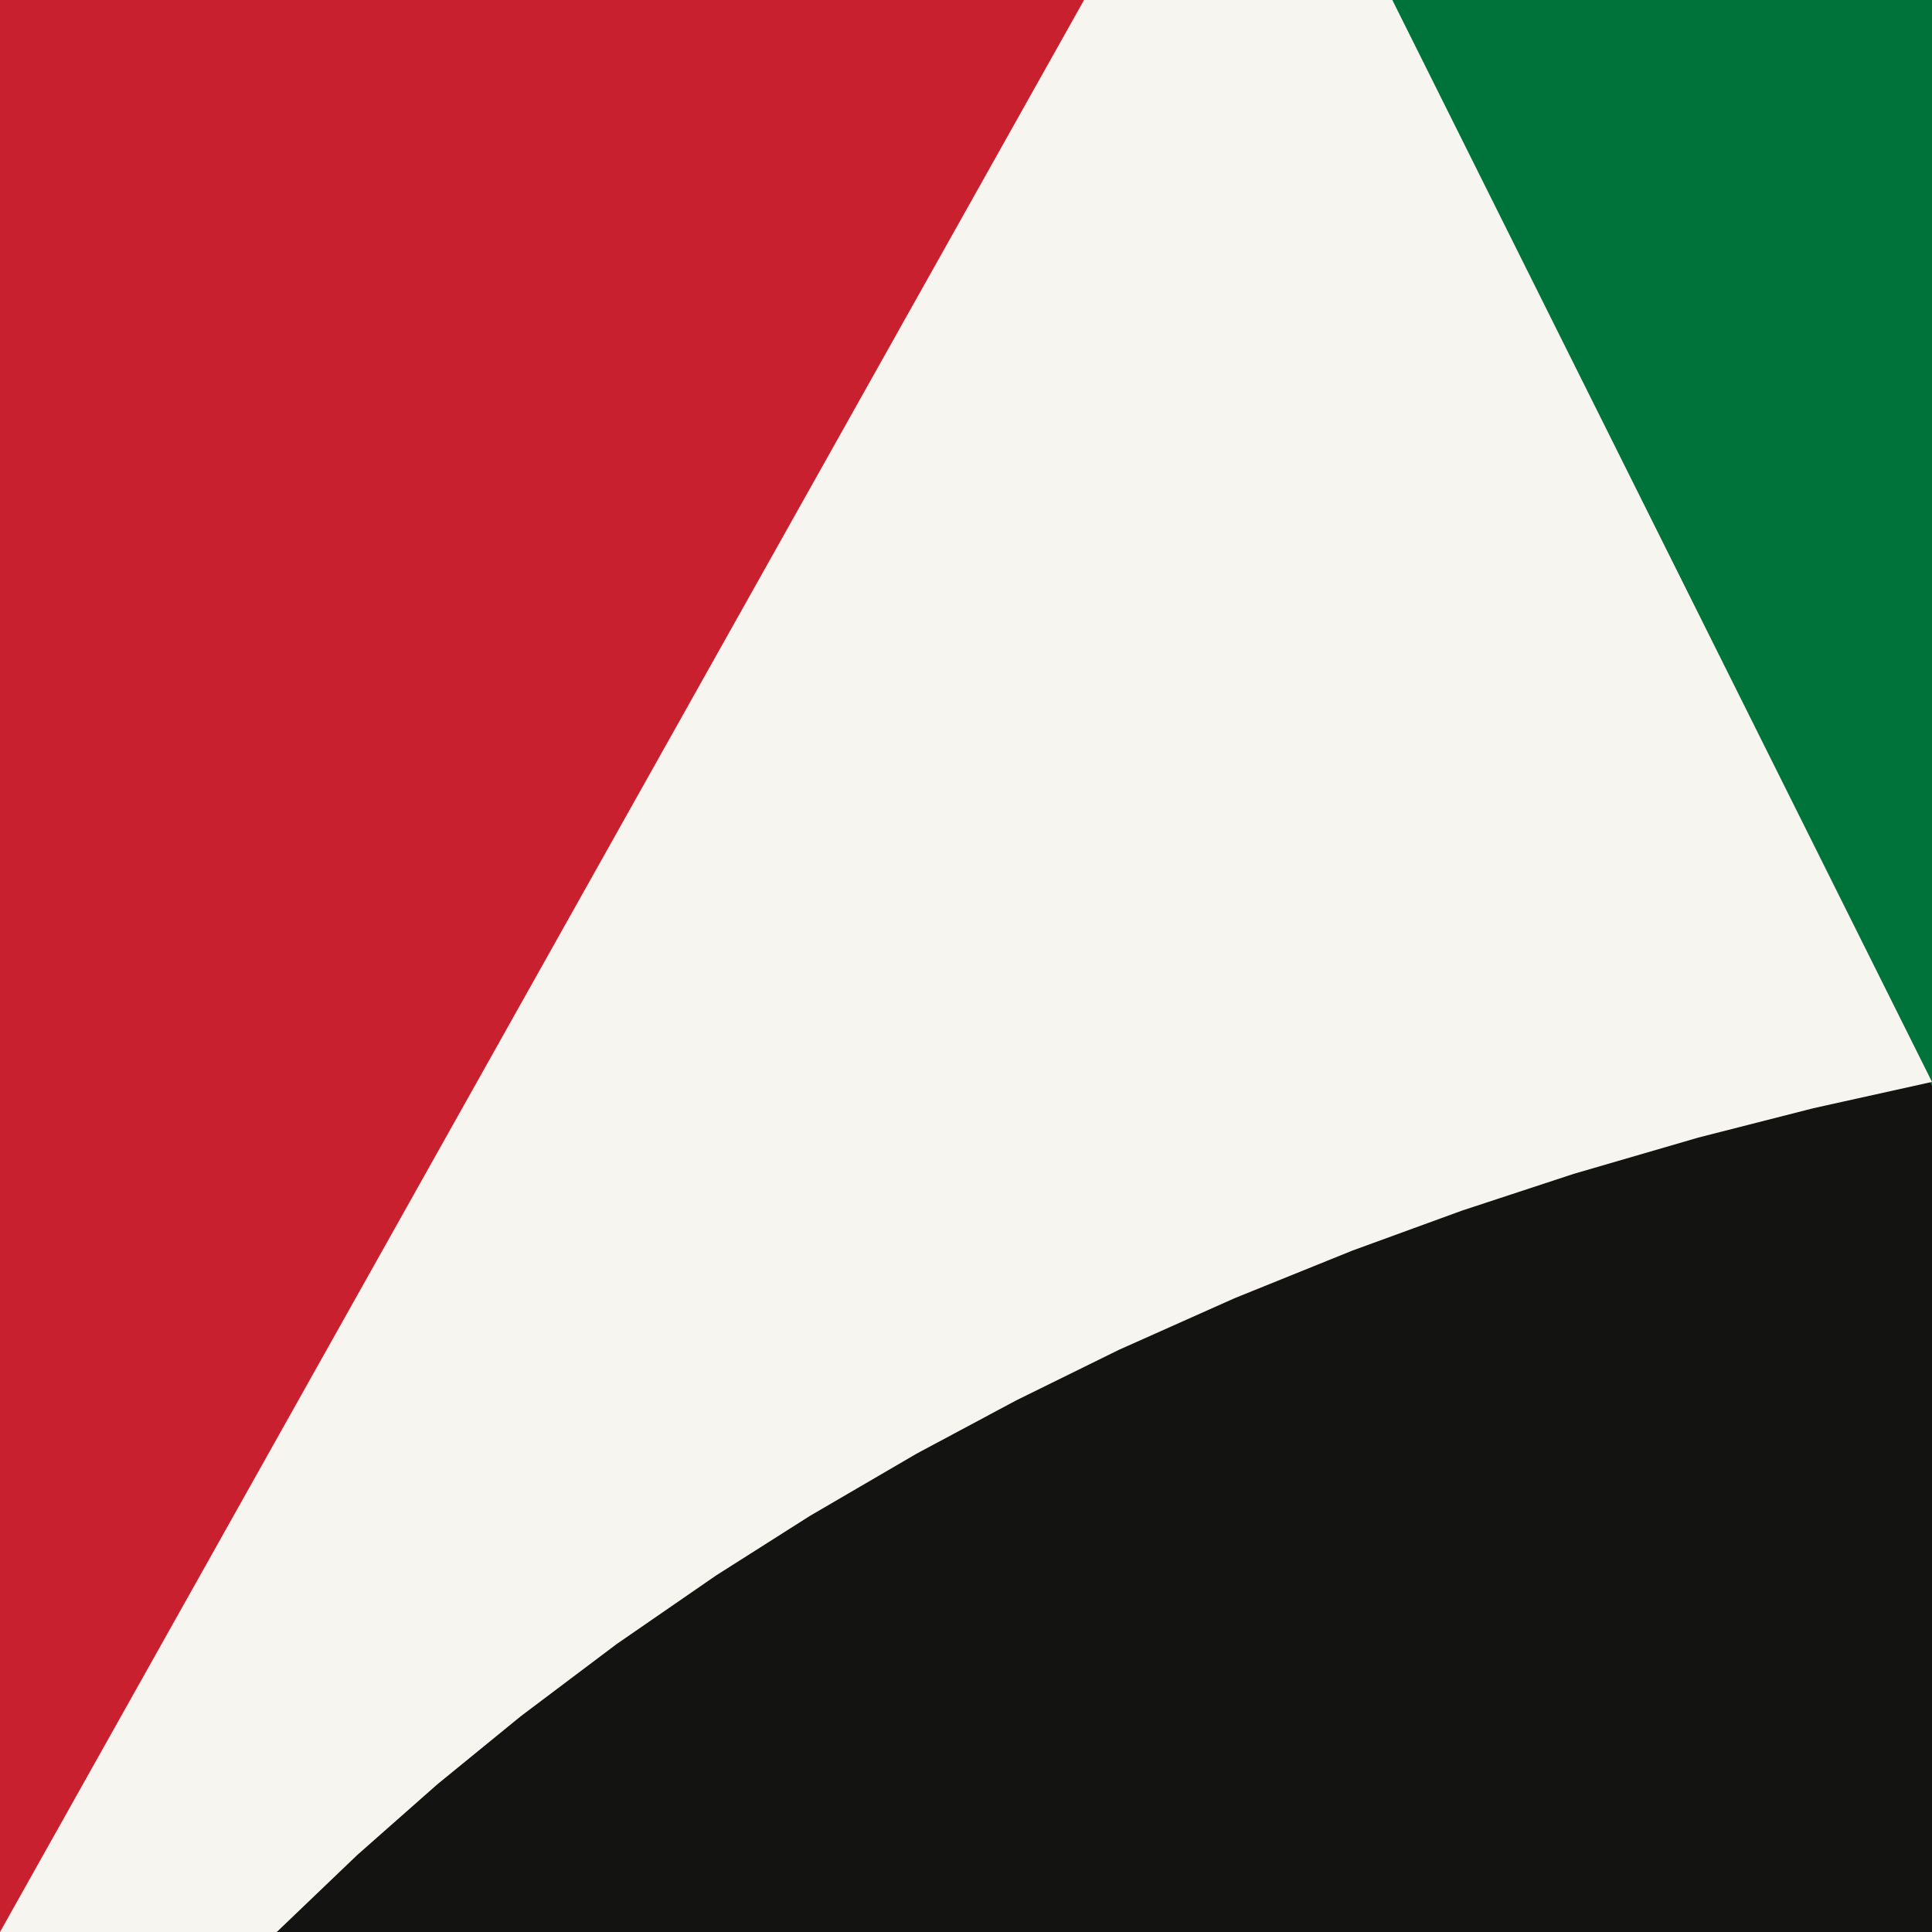
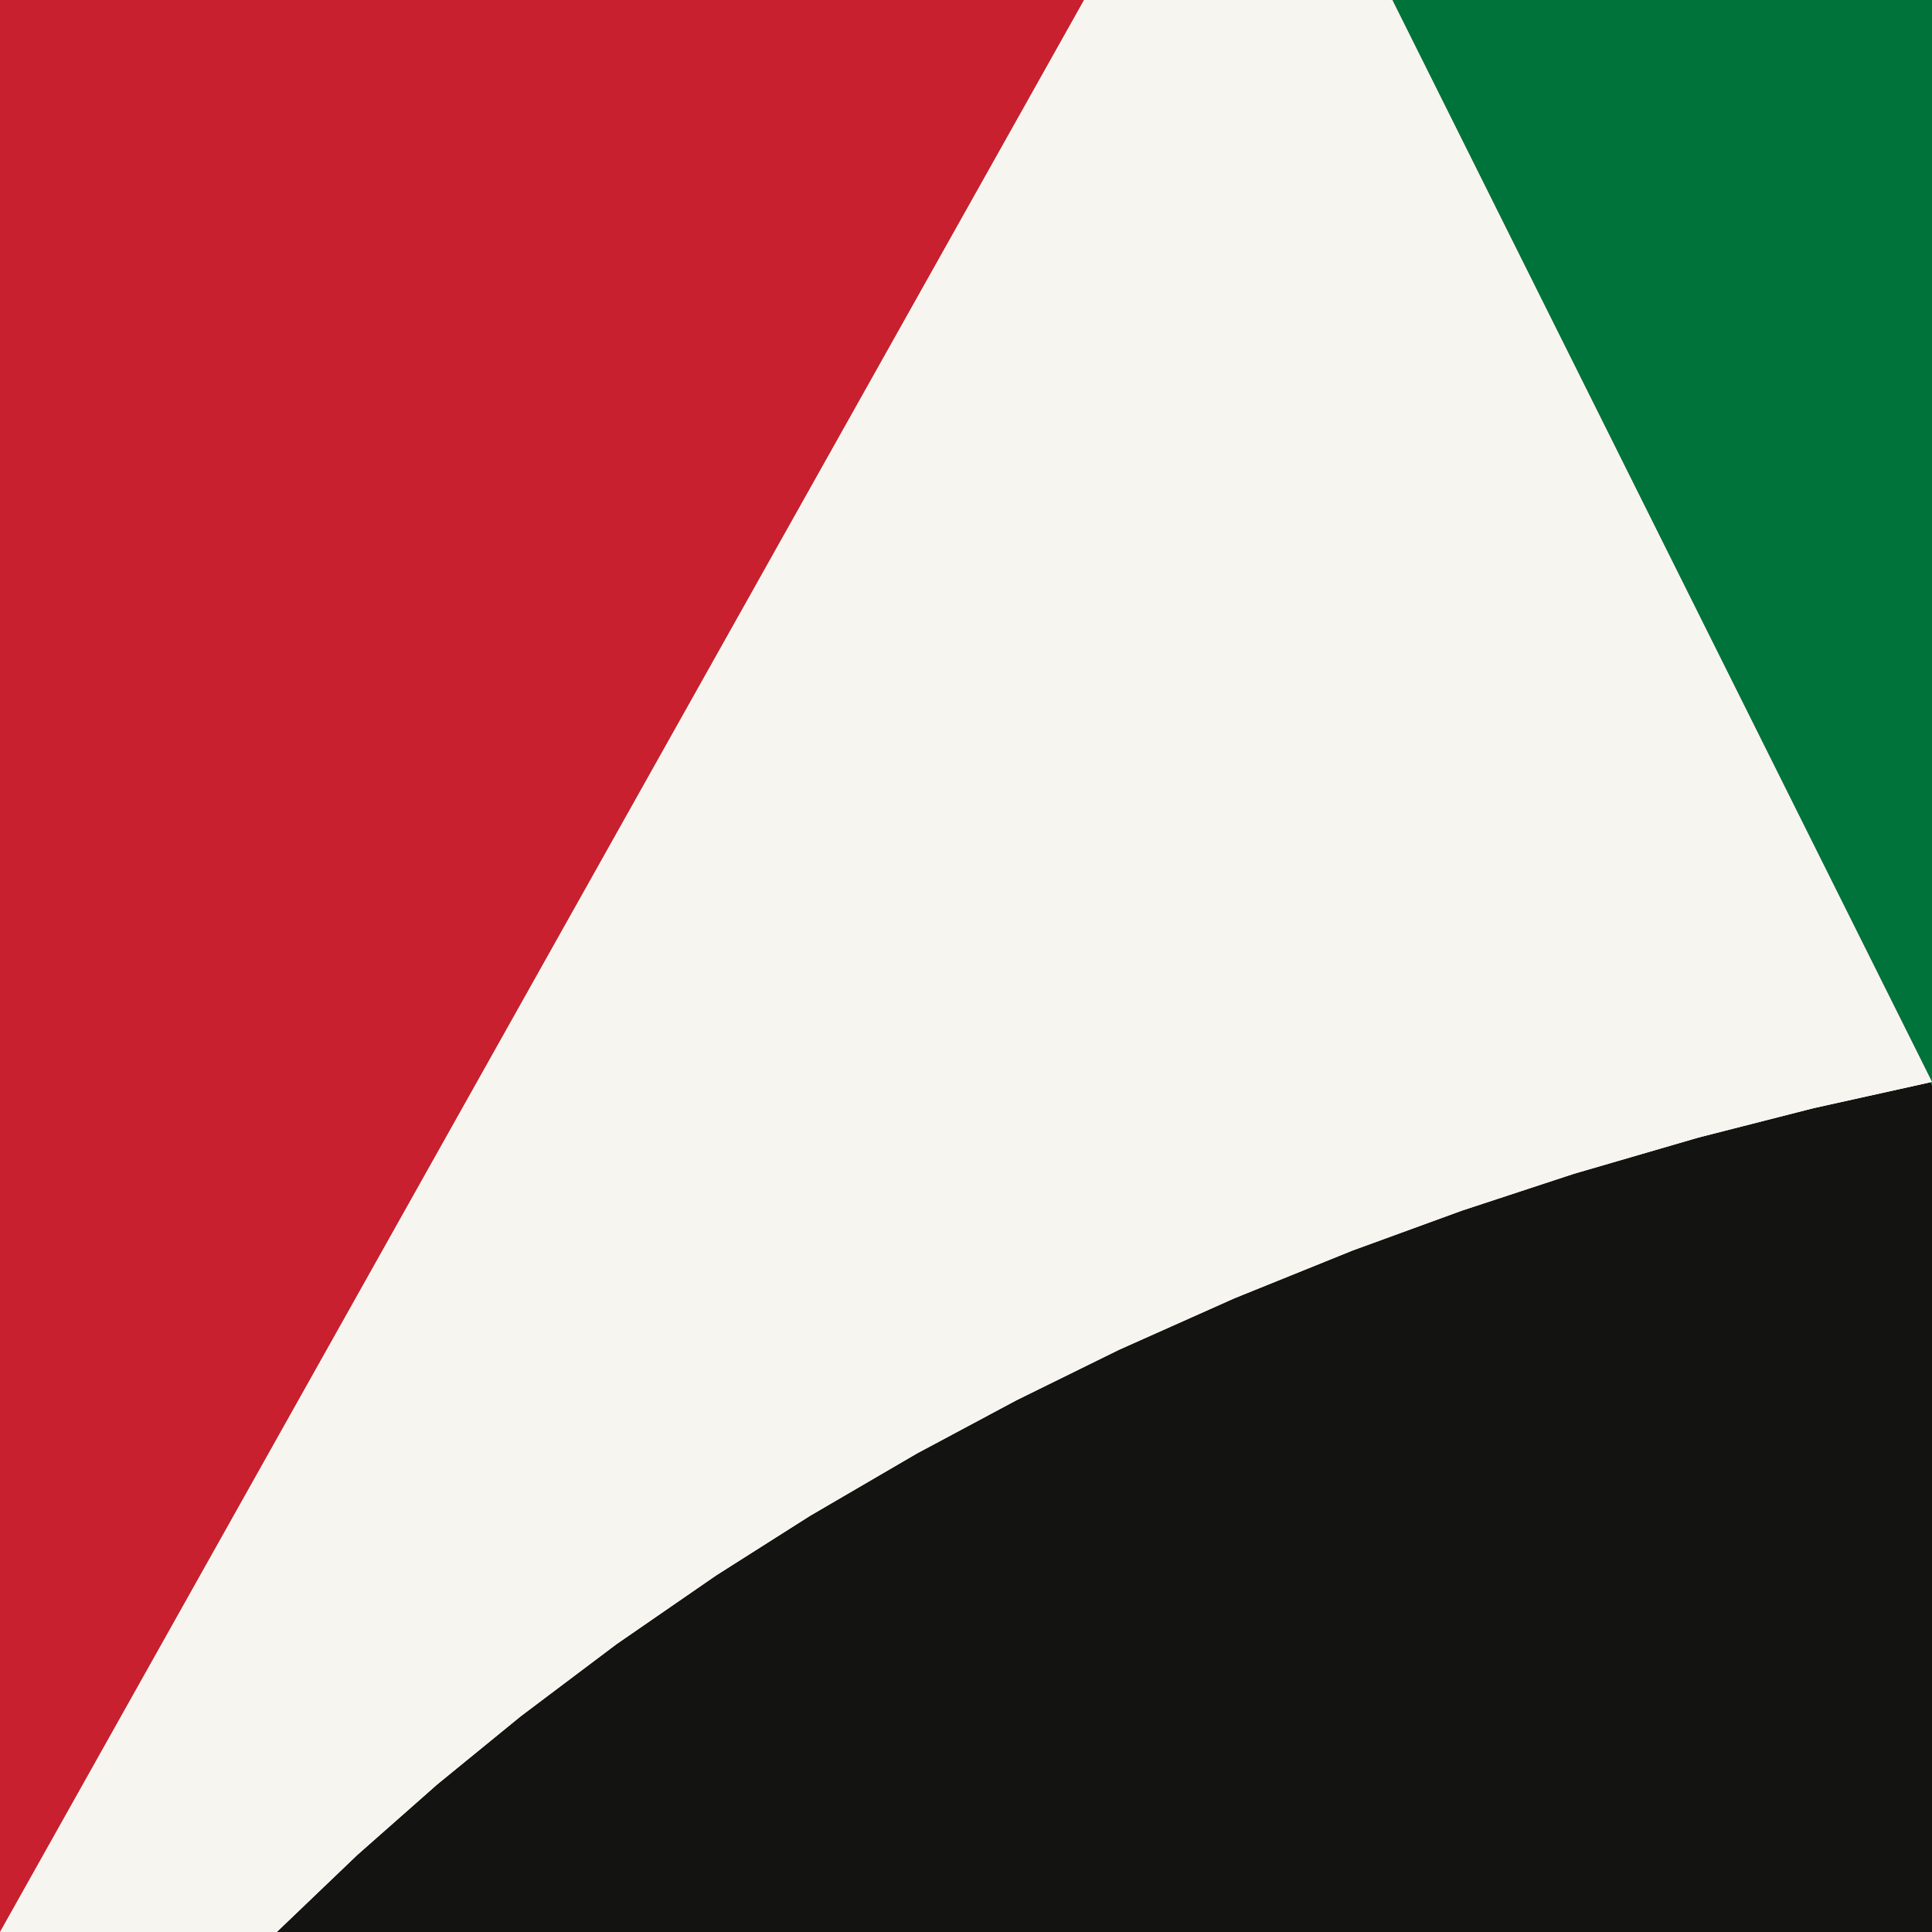
<svg xmlns="http://www.w3.org/2000/svg" viewBox="0 0 1000 1000">
-   <rect width="1000" height="1000" fill="#131311" />
-   <path d="M0 0H563.1L0 1002Z" fill="#C8202F" />
-   <path d="M718.7 0H1000V562Z" fill="#00733A" />
-   <path d="M779.0 -440.0L731.2 -426.4L684.8 -411.2L634.5 -392.4L589.5 -373.4L545.3 -352.7L497.7 -328.0L451.1 -301.3L409.8 -275.2L369.6 -247.6L326.6 -215.4L288.8 -184.6L248.6 -149.0L210.0 -111.7L176.3 -76.4L144.0 -39.8L111.6 0.0L0.0 0.0L437.1 -1000.0L561.4 -1000.0L779.0 -440.0Z" fill="#F7F5EF" transform="translate(0 1000) scale(1.283697 1)" />
+   <defs>
+     <clipPath id="h">
+       <path clip-rule="evenodd" d="M0 0H1000V1000H0ZM1000.00 560.00L938.64 573.60L879.08 588.80L814.51 607.60L756.74 626.60L700.00 647.30L638.90 672.00L579.08 698.70L526.06 724.80L474.45 752.40L419.26 784.60L370.73 815.40L319.13 851.00L269.58 888.30L226.32 923.60L184.85 960.20L143.26 1000.00L0.00 1000.00L561.10 0.00L720.67 0.00L1000.00 560.00Z" />
+     </clipPath>
+   </defs>
+   <g clip-path="url(#h)">
+     <rect width="1000" height="1000" fill="#131311" />
+     <path d="M0 0H563.1L0 1002Z" fill="#C8202F" />
+     <path d="M718.7 0H1000V562Z" fill="#00733A" />
+   </g>
+   <path d="M1000.00 560.00L938.64 573.60L879.08 588.80L814.51 607.60L756.74 626.60L700.00 647.30L638.90 672.00L579.08 698.70L526.06 724.80L474.45 752.40L419.26 784.60L370.73 815.40L319.13 851.00L269.58 888.30L226.32 923.60L184.85 960.20L143.26 1000.00L0.00 1000.00L561.10 0.00L720.67 0.00L1000.00 560.00Z" fill="#F7F5EF" />
</svg>
